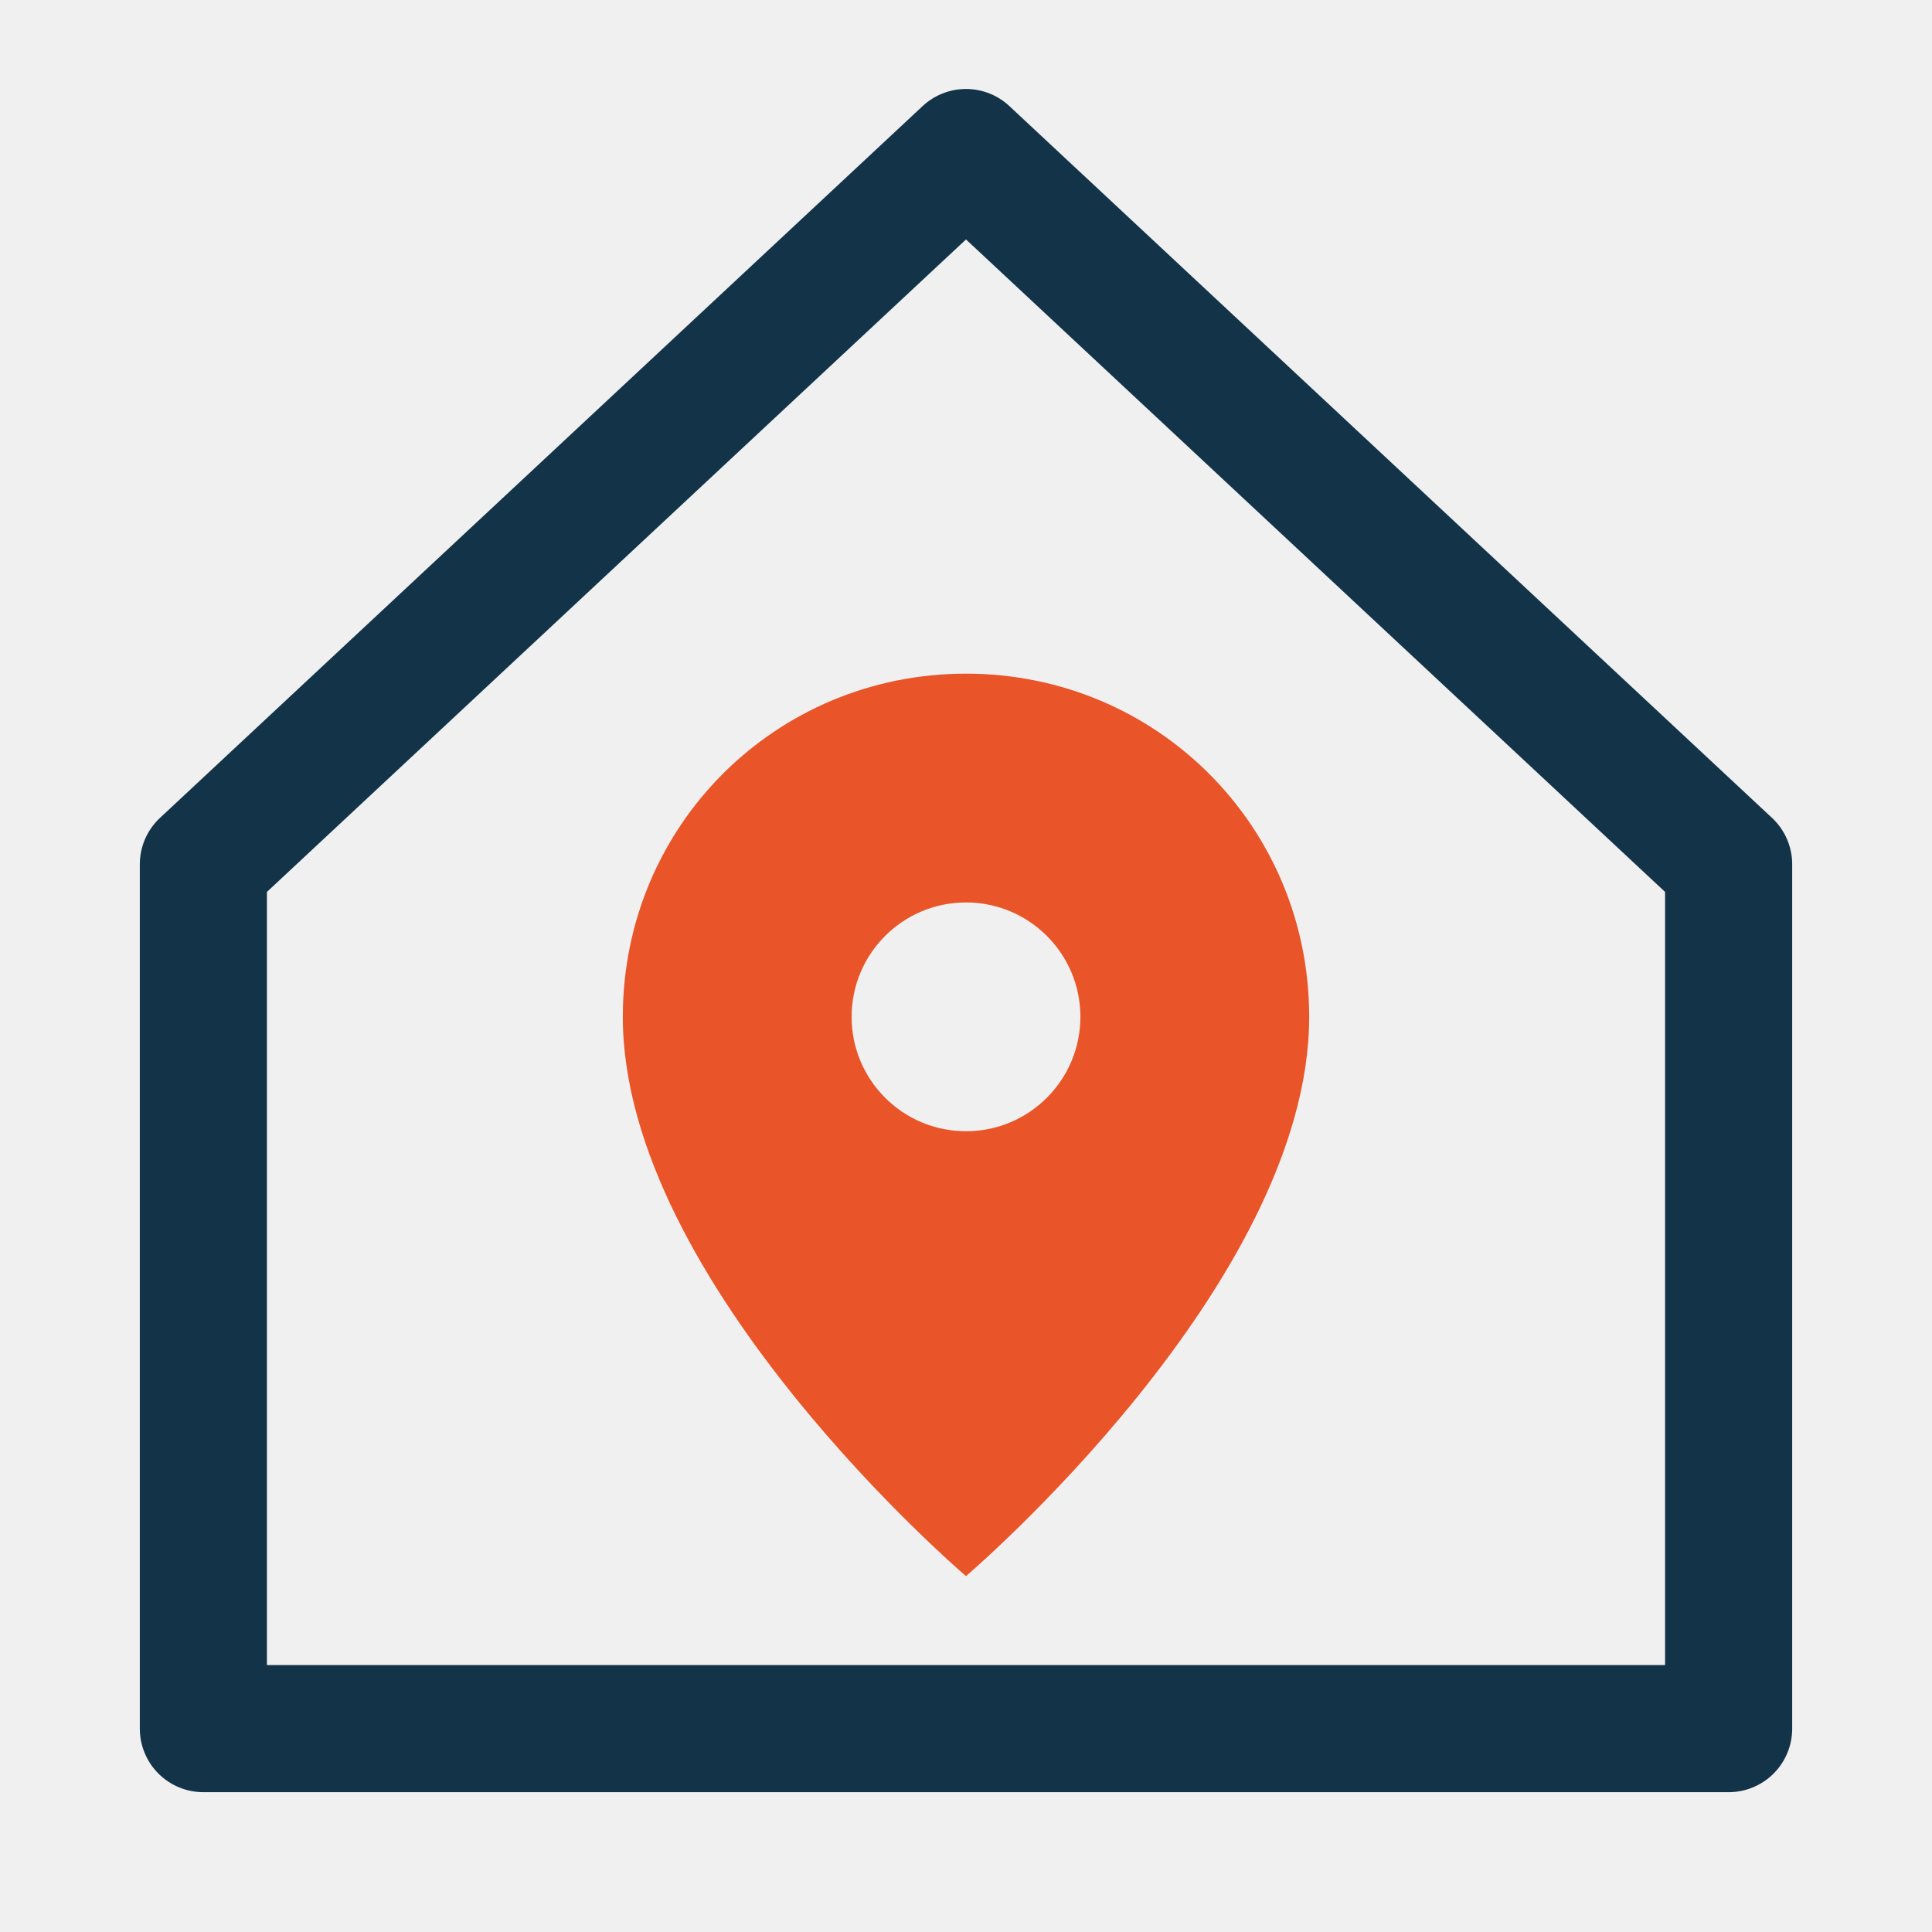
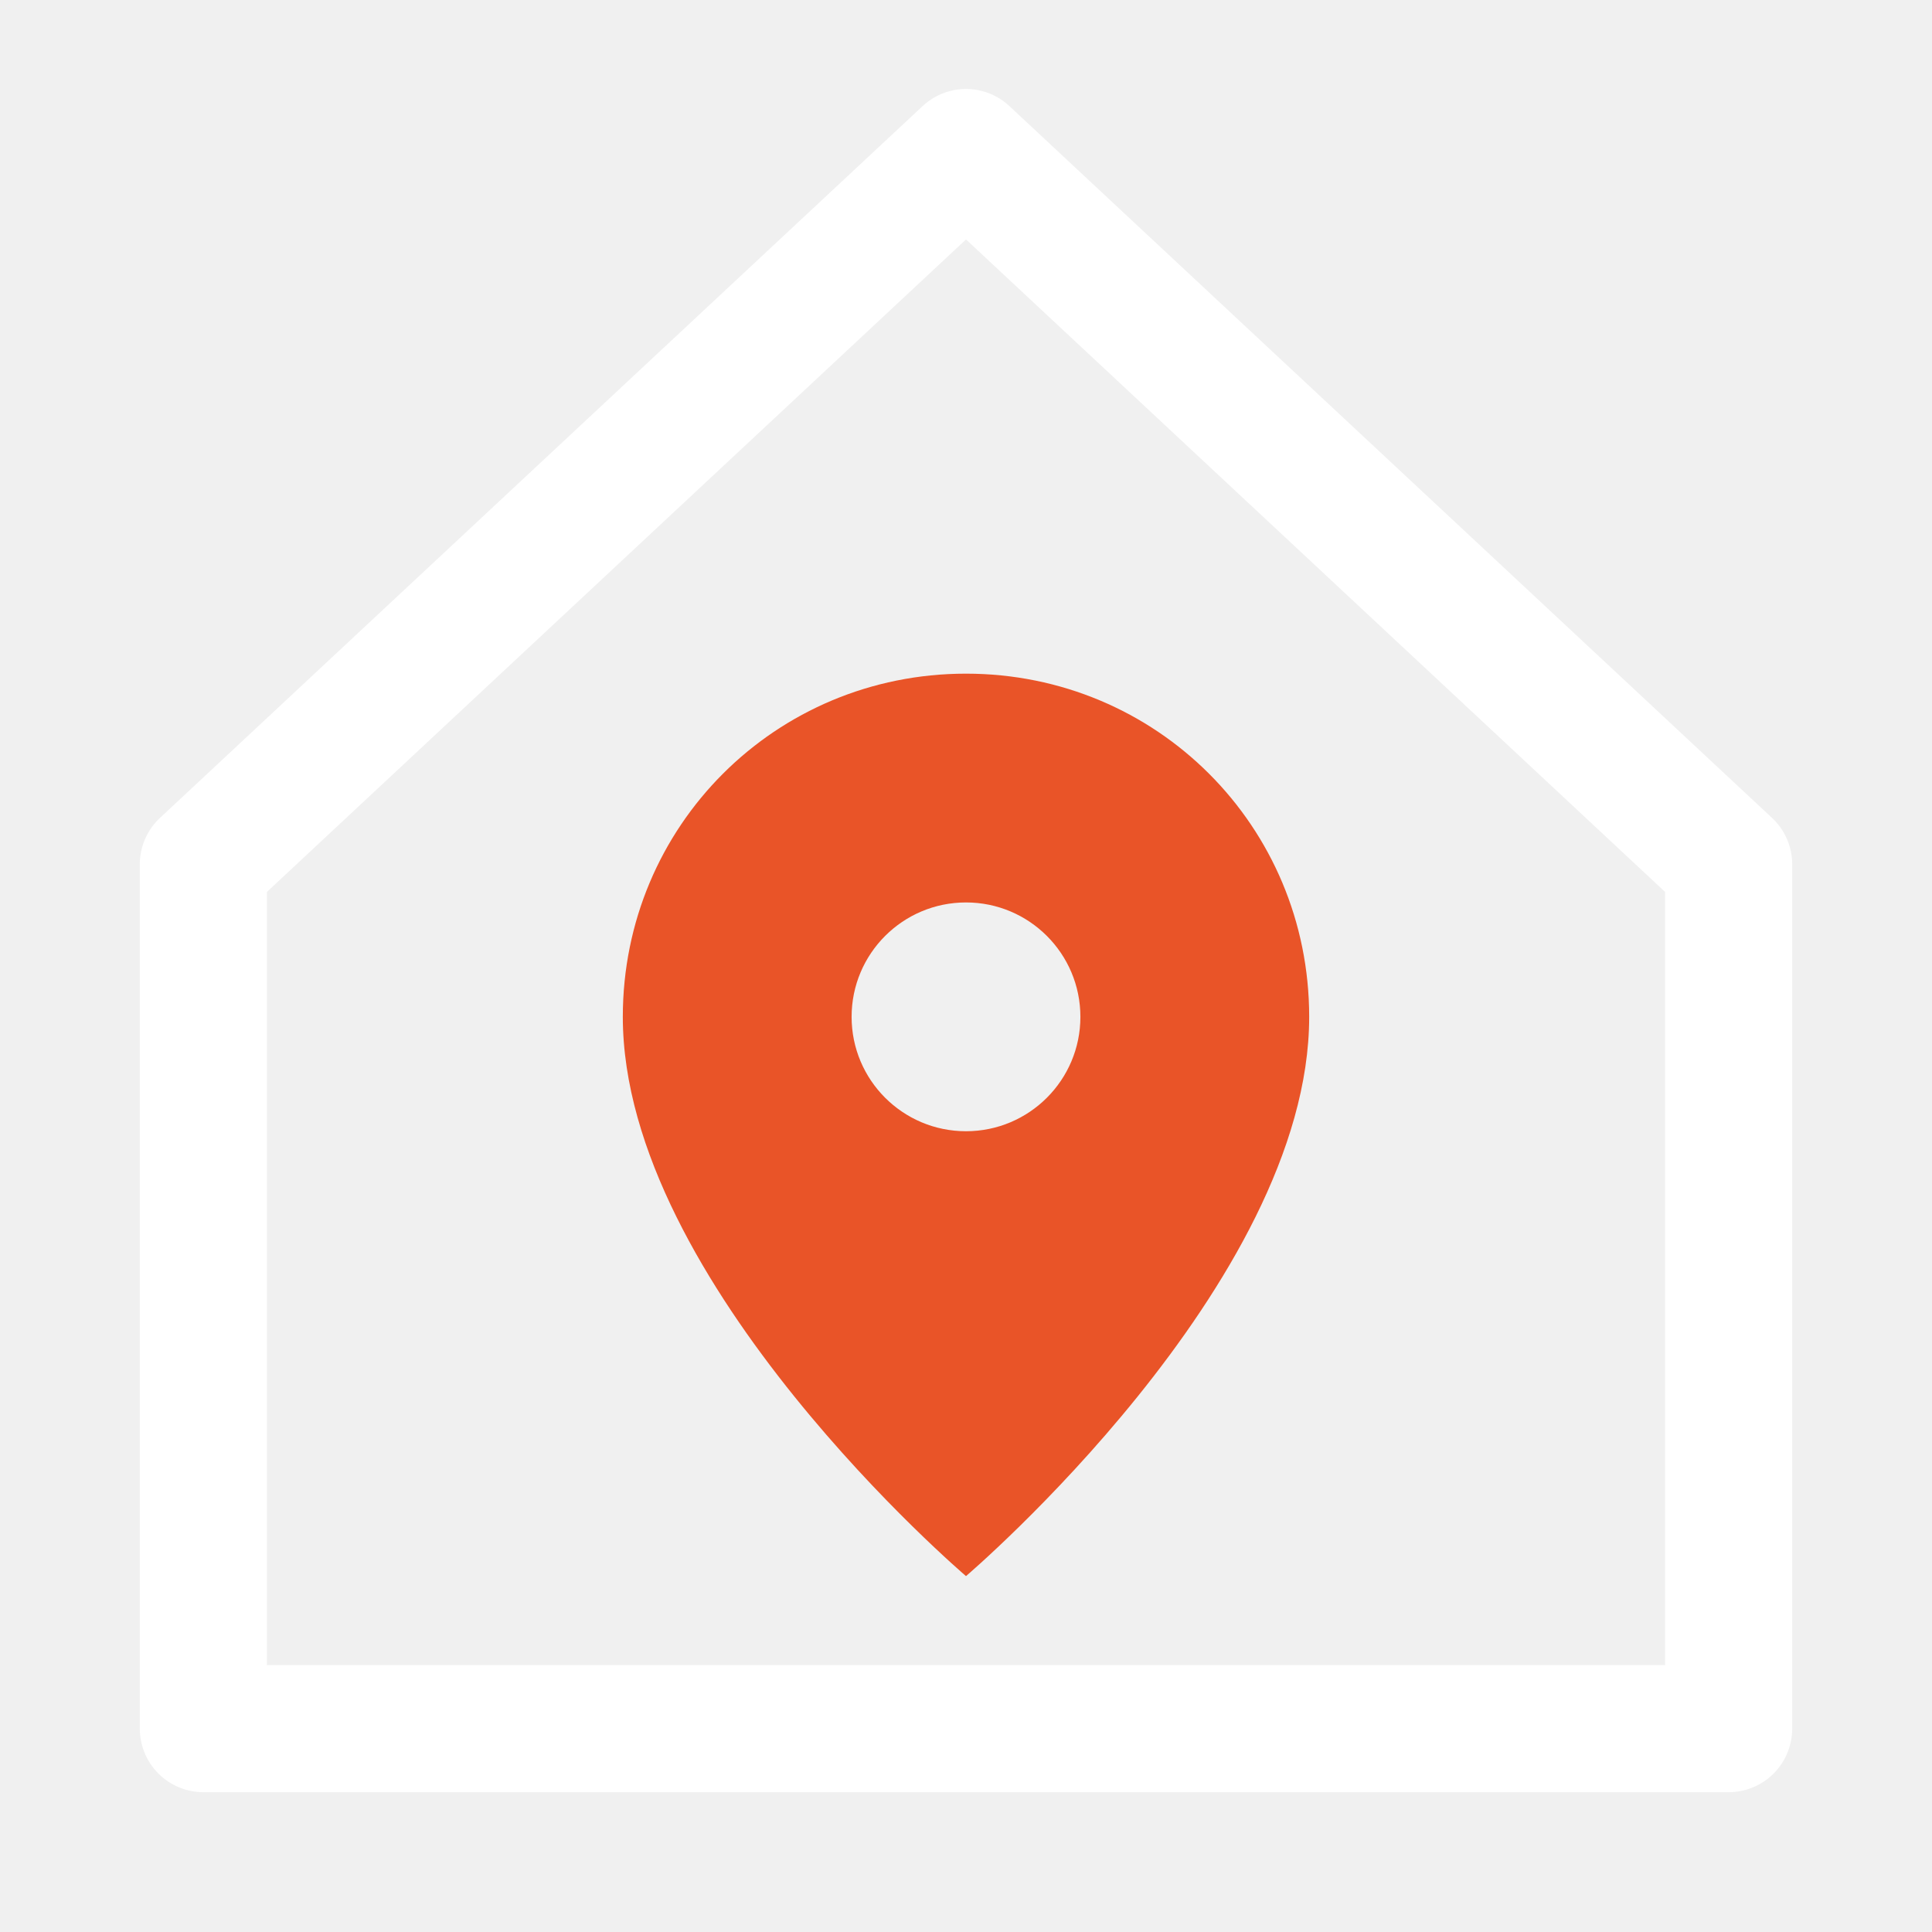
<svg xmlns="http://www.w3.org/2000/svg" width="152" height="152" viewBox="0 0 152 152" role="img" aria-labelledby="title">
-   <g fill="none" stroke="#123348" stroke-width="10" stroke-linejoin="round" stroke-linecap="round">
+   <g fill="none" stroke="#ffffff" stroke-width="10" stroke-linejoin="round" stroke-linecap="round">
    <path d="M16 68 76 12l60 56v68H16Z" />
  </g>
  <path fill="#e95428" fill-rule="evenodd" d="M76 53c-15 0-27 12-27 27 0 21 27 44 27 44s27-23 27-44c0-15-12-27-27-27Zm0 18a9 9 0 1 0 0 18 9 9 0 0 0 0-18Z" />
</svg>
